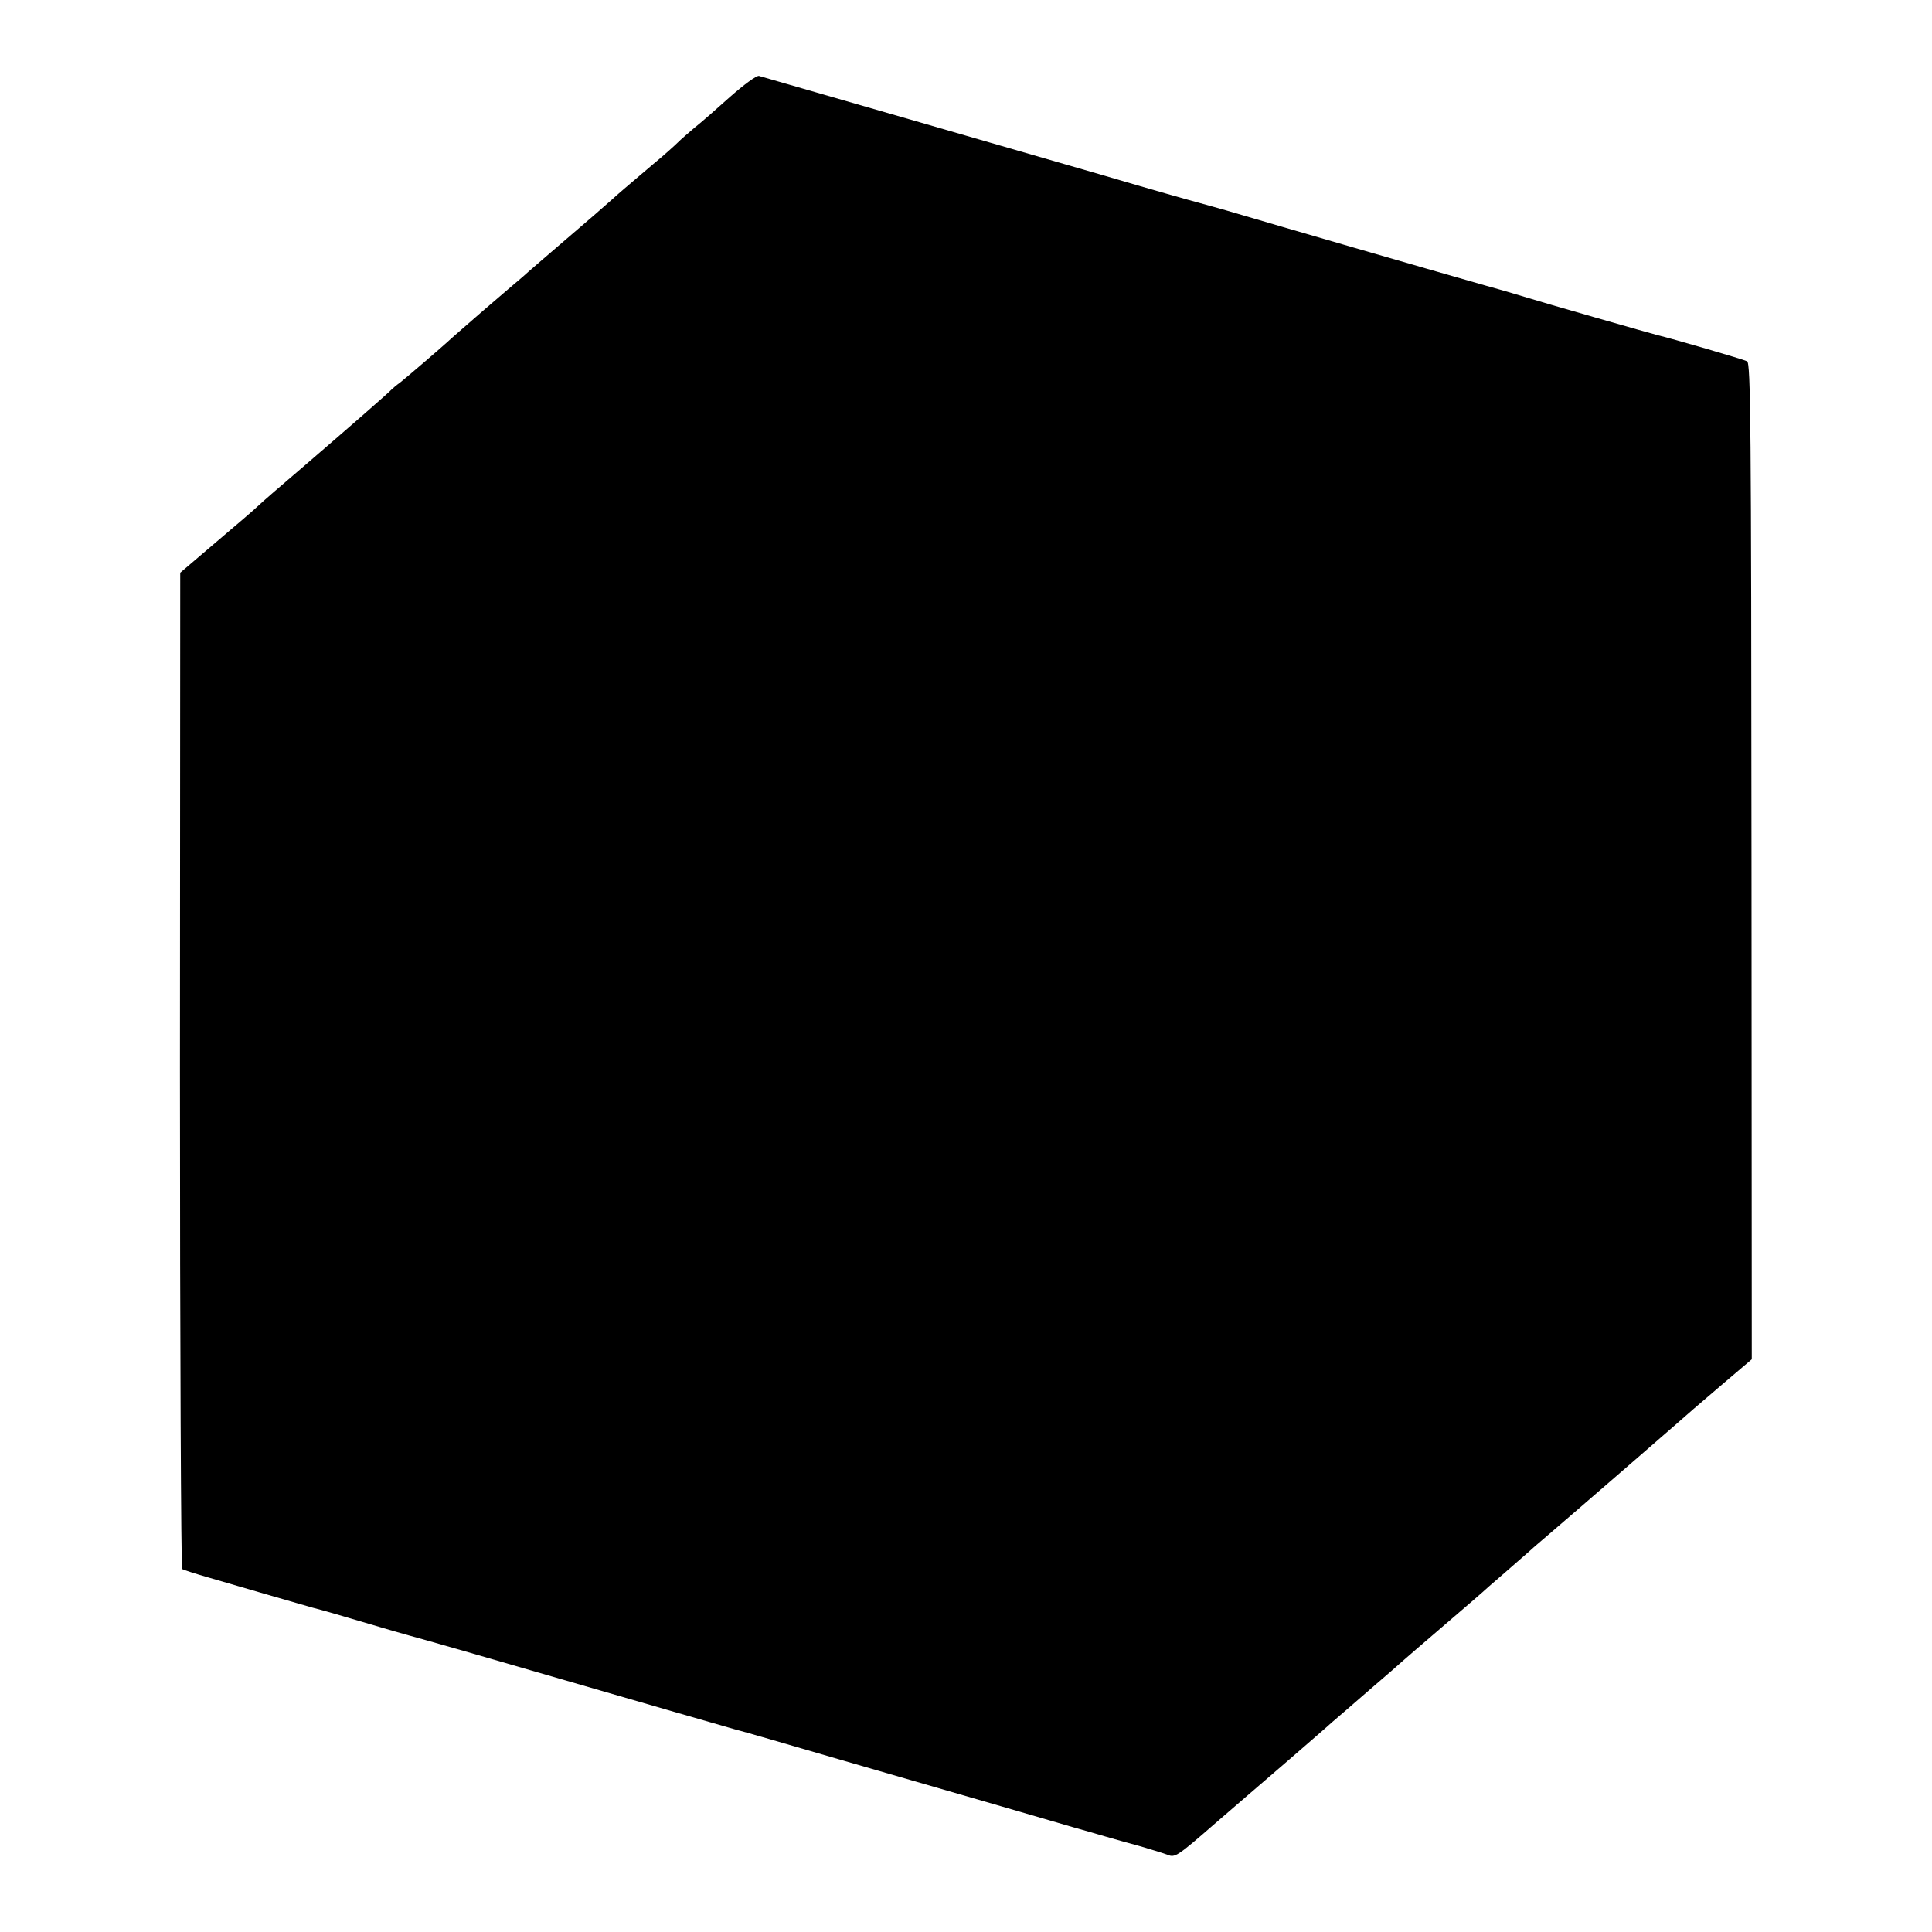
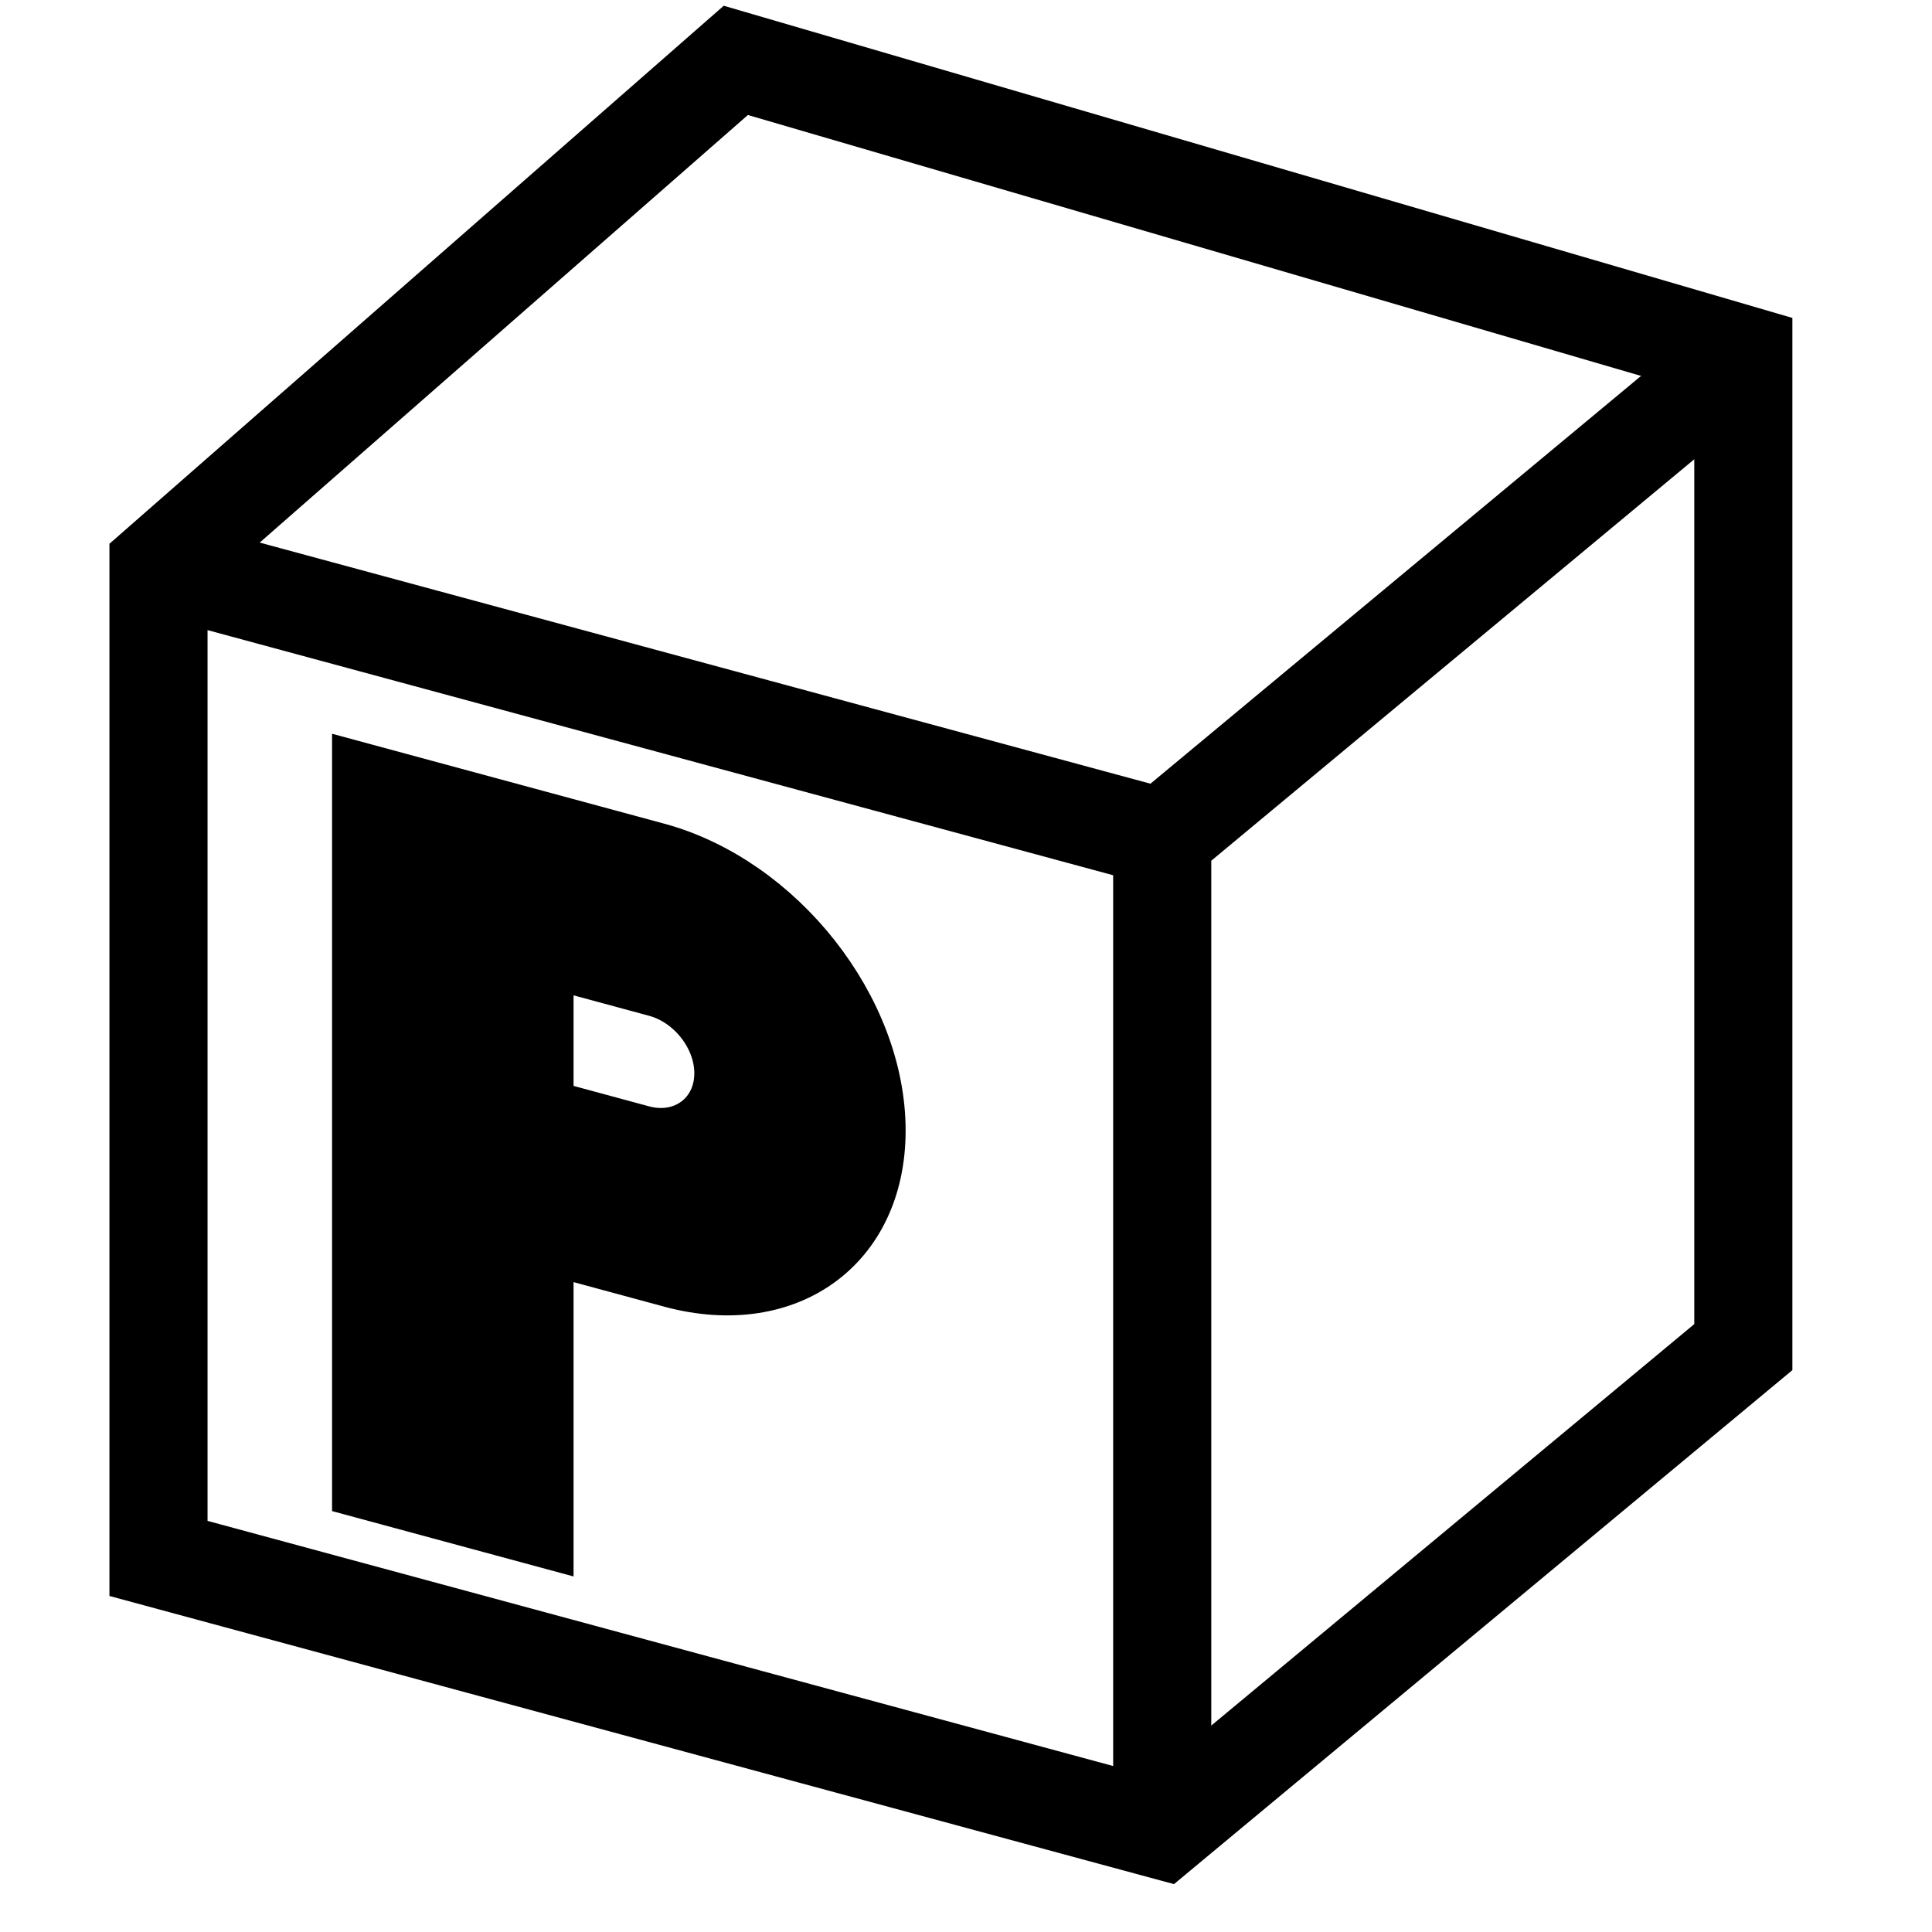
- <svg xmlns="http://www.w3.org/2000/svg" version="1.0" width="700pt" height="700pt" viewBox="0 0 700 700" preserveAspectRatio="xMidYMid meet">
-   <g transform="translate(0,700) scale(0.1,-0.1)" fill="#000000" stroke="none">
-     <path d="M2645 6649 c-49 -44 -107 -95 -129 -112 -21 -18 -48 -41 -60 -53 -11 -11 -52 -48 -91 -80 -105 -89 -126 -107 -150 -129 -36 -32 -73 -64 -185 -160 -58 -50 -119 -102 -135 -117 -17 -14 -82 -70 -145 -124 -63 -55 -122 -106 -130 -114 -31 -28 -144 -125 -169 -145 -14 -10 -28 -22 -31 -25 -7 -9 -156 -139 -320 -280 -80 -68 -155 -133 -167 -145 -11 -11 -79 -69 -151 -130 l-129 -110 -1 -1803 c0 -991 4 -1804 8 -1807 5 -3 48 -17 97 -31 48 -14 141 -41 206 -60 65 -19 142 -41 170 -49 29 -7 115 -32 192 -55 77 -23 147 -43 155 -45 8 -2 101 -28 205 -58 777 -225 935 -271 975 -282 25 -6 194 -55 375 -108 508 -147 784 -227 855 -248 36 -10 88 -25 115 -33 28 -8 84 -24 125 -35 41 -12 87 -26 102 -32 25 -10 35 -4 169 113 78 67 199 172 268 231 69 60 140 121 156 136 17 14 80 69 140 121 61 52 112 97 115 100 3 3 68 59 145 125 77 66 142 122 145 125 3 3 39 35 80 70 41 36 80 70 86 75 6 6 37 33 69 60 73 62 516 446 531 460 6 5 56 48 111 95 l100 85 -1 1804 c-1 1593 -3 1805 -16 1812 -13 7 -278 84 -322 94 -21 5 -433 123 -473 136 -16 5 -86 26 -155 45 -235 67 -718 207 -935 271 -27 8 -72 20 -100 28 -27 7 -183 51 -345 99 -232 67 -1179 341 -1250 361 -9 2 -54 -31 -105 -76z" />
-   </g>
+ <svg xmlns="http://www.w3.org/2000/svg" viewBox="0 0 512 512" width="512" height="512">
+   <defs>
+     <pattern id="hatch" width="64" height="64" patternUnits="userSpaceOnUse" patternTransform="rotate(-40)">
+       <line x1="0" y1="0" x2="0" y2="64" stroke="#000000" stroke-width="16" />
+     </pattern>
+   </defs>
+   <path d="M42,150 L195,16 L462,94 L462,357 L308,485 L42,413 Z" fill="none" />
+   <path d="M42,150 L308,222 L462,94 M308,222 V485" fill="none" stroke="#000000" stroke-width="26" stroke-linejoin="miter" stroke-linecap="butt" />
+   <path d="M42,150 L195,16 L462,94 L462,357 L308,485 L42,413 Z" fill="none" stroke="#000000" stroke-width="26" stroke-linejoin="miter" />
+   <path transform="matrix(1 0.2707 0 1 42 150)" fill-rule="evenodd" fill="#000000" stroke="#000000" stroke-width="12" stroke-linejoin="miter" d="M52,38 H134 A58,58 0 0 1 134,154 H104 V232 H52 Z M104,78 H130 A18,18 0 0 1 130,114 H104 Z" />
</svg>
